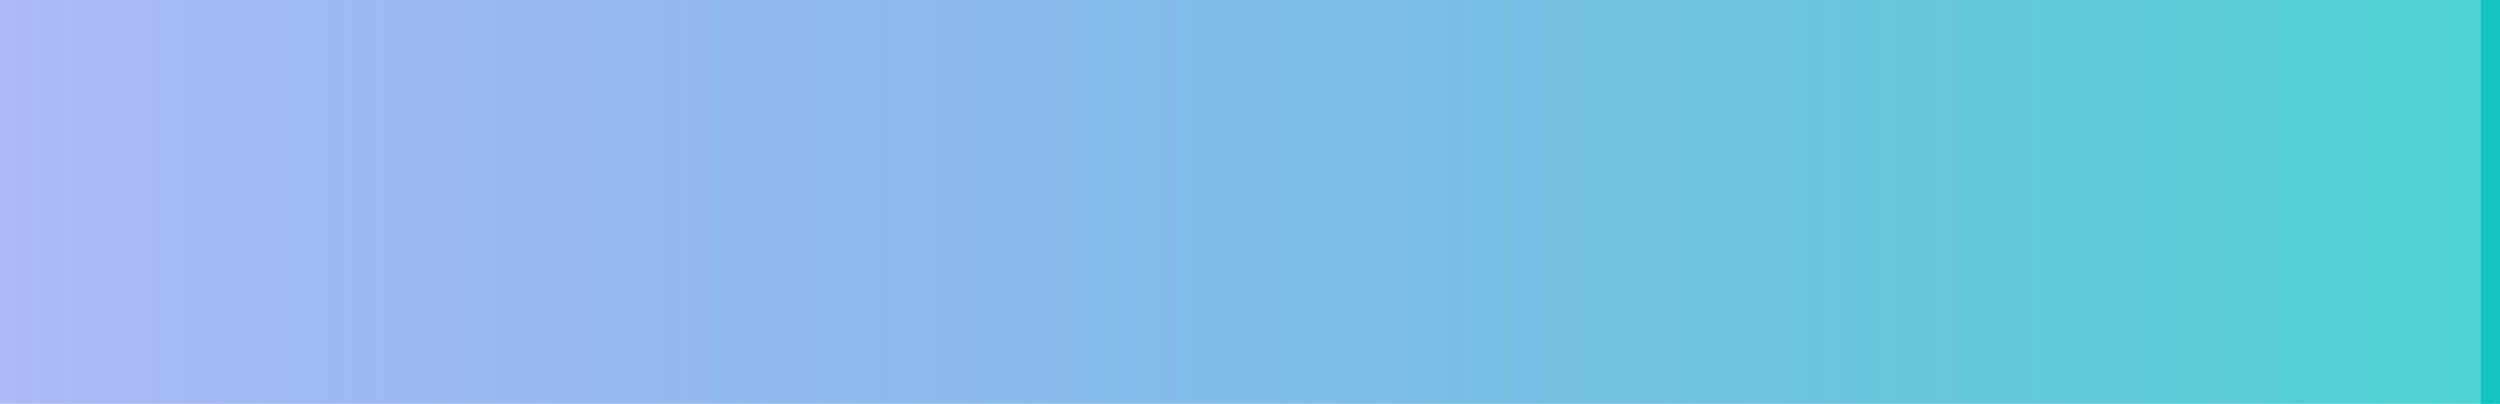
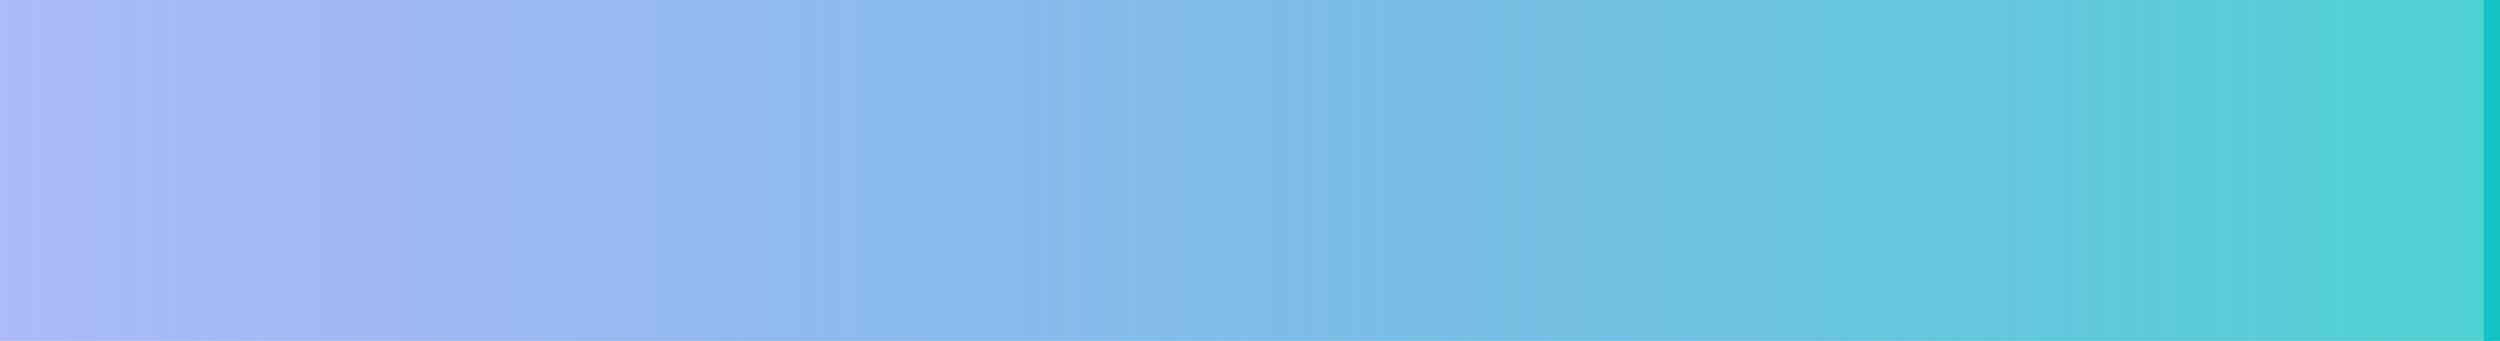
- <svg xmlns="http://www.w3.org/2000/svg" version="1.1" width="130px" height="21px">
+ <svg xmlns="http://www.w3.org/2000/svg" version="1.1" width="154px" height="21px">
  <defs>
-     <linearGradient gradientUnits="userSpaceOnUse" x1="992" y1="382.5" x2="862" y2="382.5" id="LinearGradient1105">
-       <stop id="Stop1106" stop-color="#13c2c2" stop-opacity="0.749" offset="0" />
-       <stop id="Stop1107" stop-color="#2f54eb" stop-opacity="0.4" offset="1" />
+     <linearGradient gradientUnits="userSpaceOnUse" x1="1016" y1="299.5" x2="862" y2="299.5" id="LinearGradient1666">
+       <stop id="Stop1667" stop-color="#13c2c2" stop-opacity="0.749" offset="0" />
+       <stop id="Stop1668" stop-color="#2f54eb" stop-opacity="0.4" offset="1" />
    </linearGradient>
  </defs>
-   <g transform="matrix(1 0 0 1 -862 -372 )">
-     <path d="M 862 372  L 991.5 372  L 991.5 393  L 862 393  L 862 372  Z " fill-rule="nonzero" fill="url(#LinearGradient1105)" stroke="none" />
-     <path d="M 991.5 372  L 991.5 393  " stroke-width="1" stroke="#13c2c2" fill="none" />
+   <g transform="matrix(1 0 0 1 -862 -289 )">
+     <path d="M 862 289  L 1015.5 289  L 1015.5 310  L 862 310  L 862 289  Z " fill-rule="nonzero" fill="url(#LinearGradient1666)" stroke="none" />
+     <path d="M 1015.5 289  L 1015.5 310  " stroke-width="1" stroke="#13c2c2" fill="none" />
  </g>
</svg>
